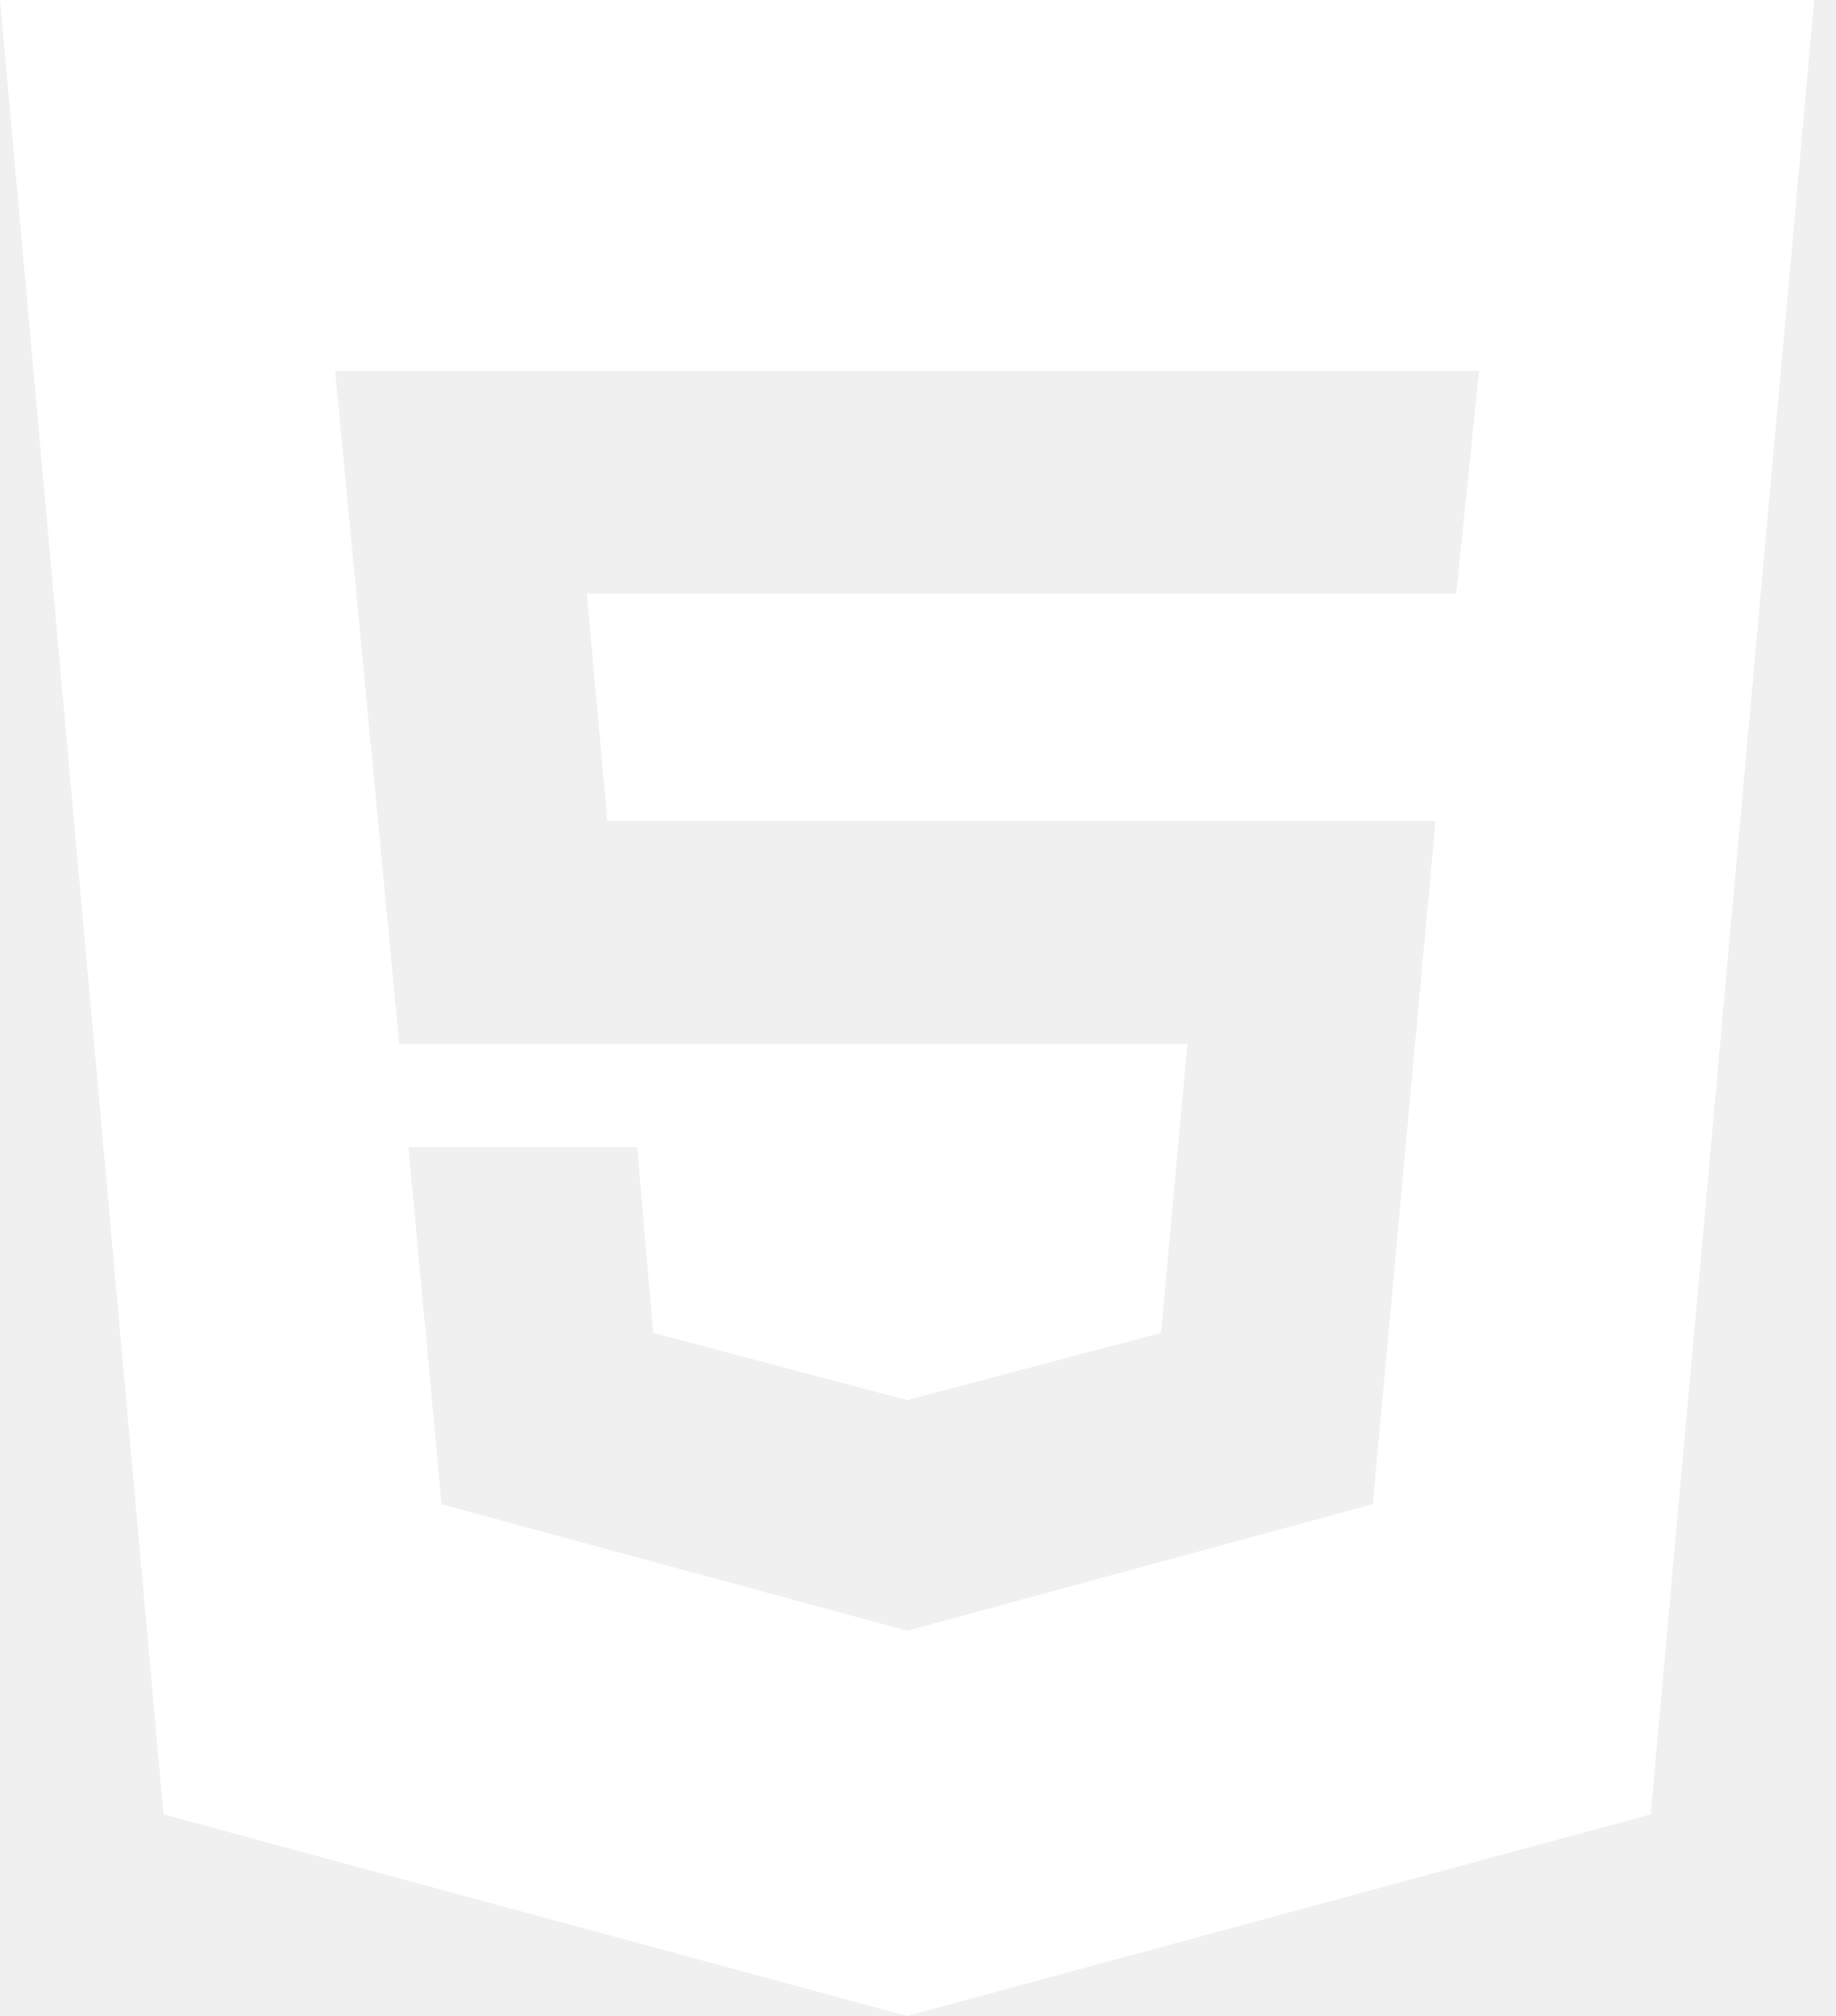
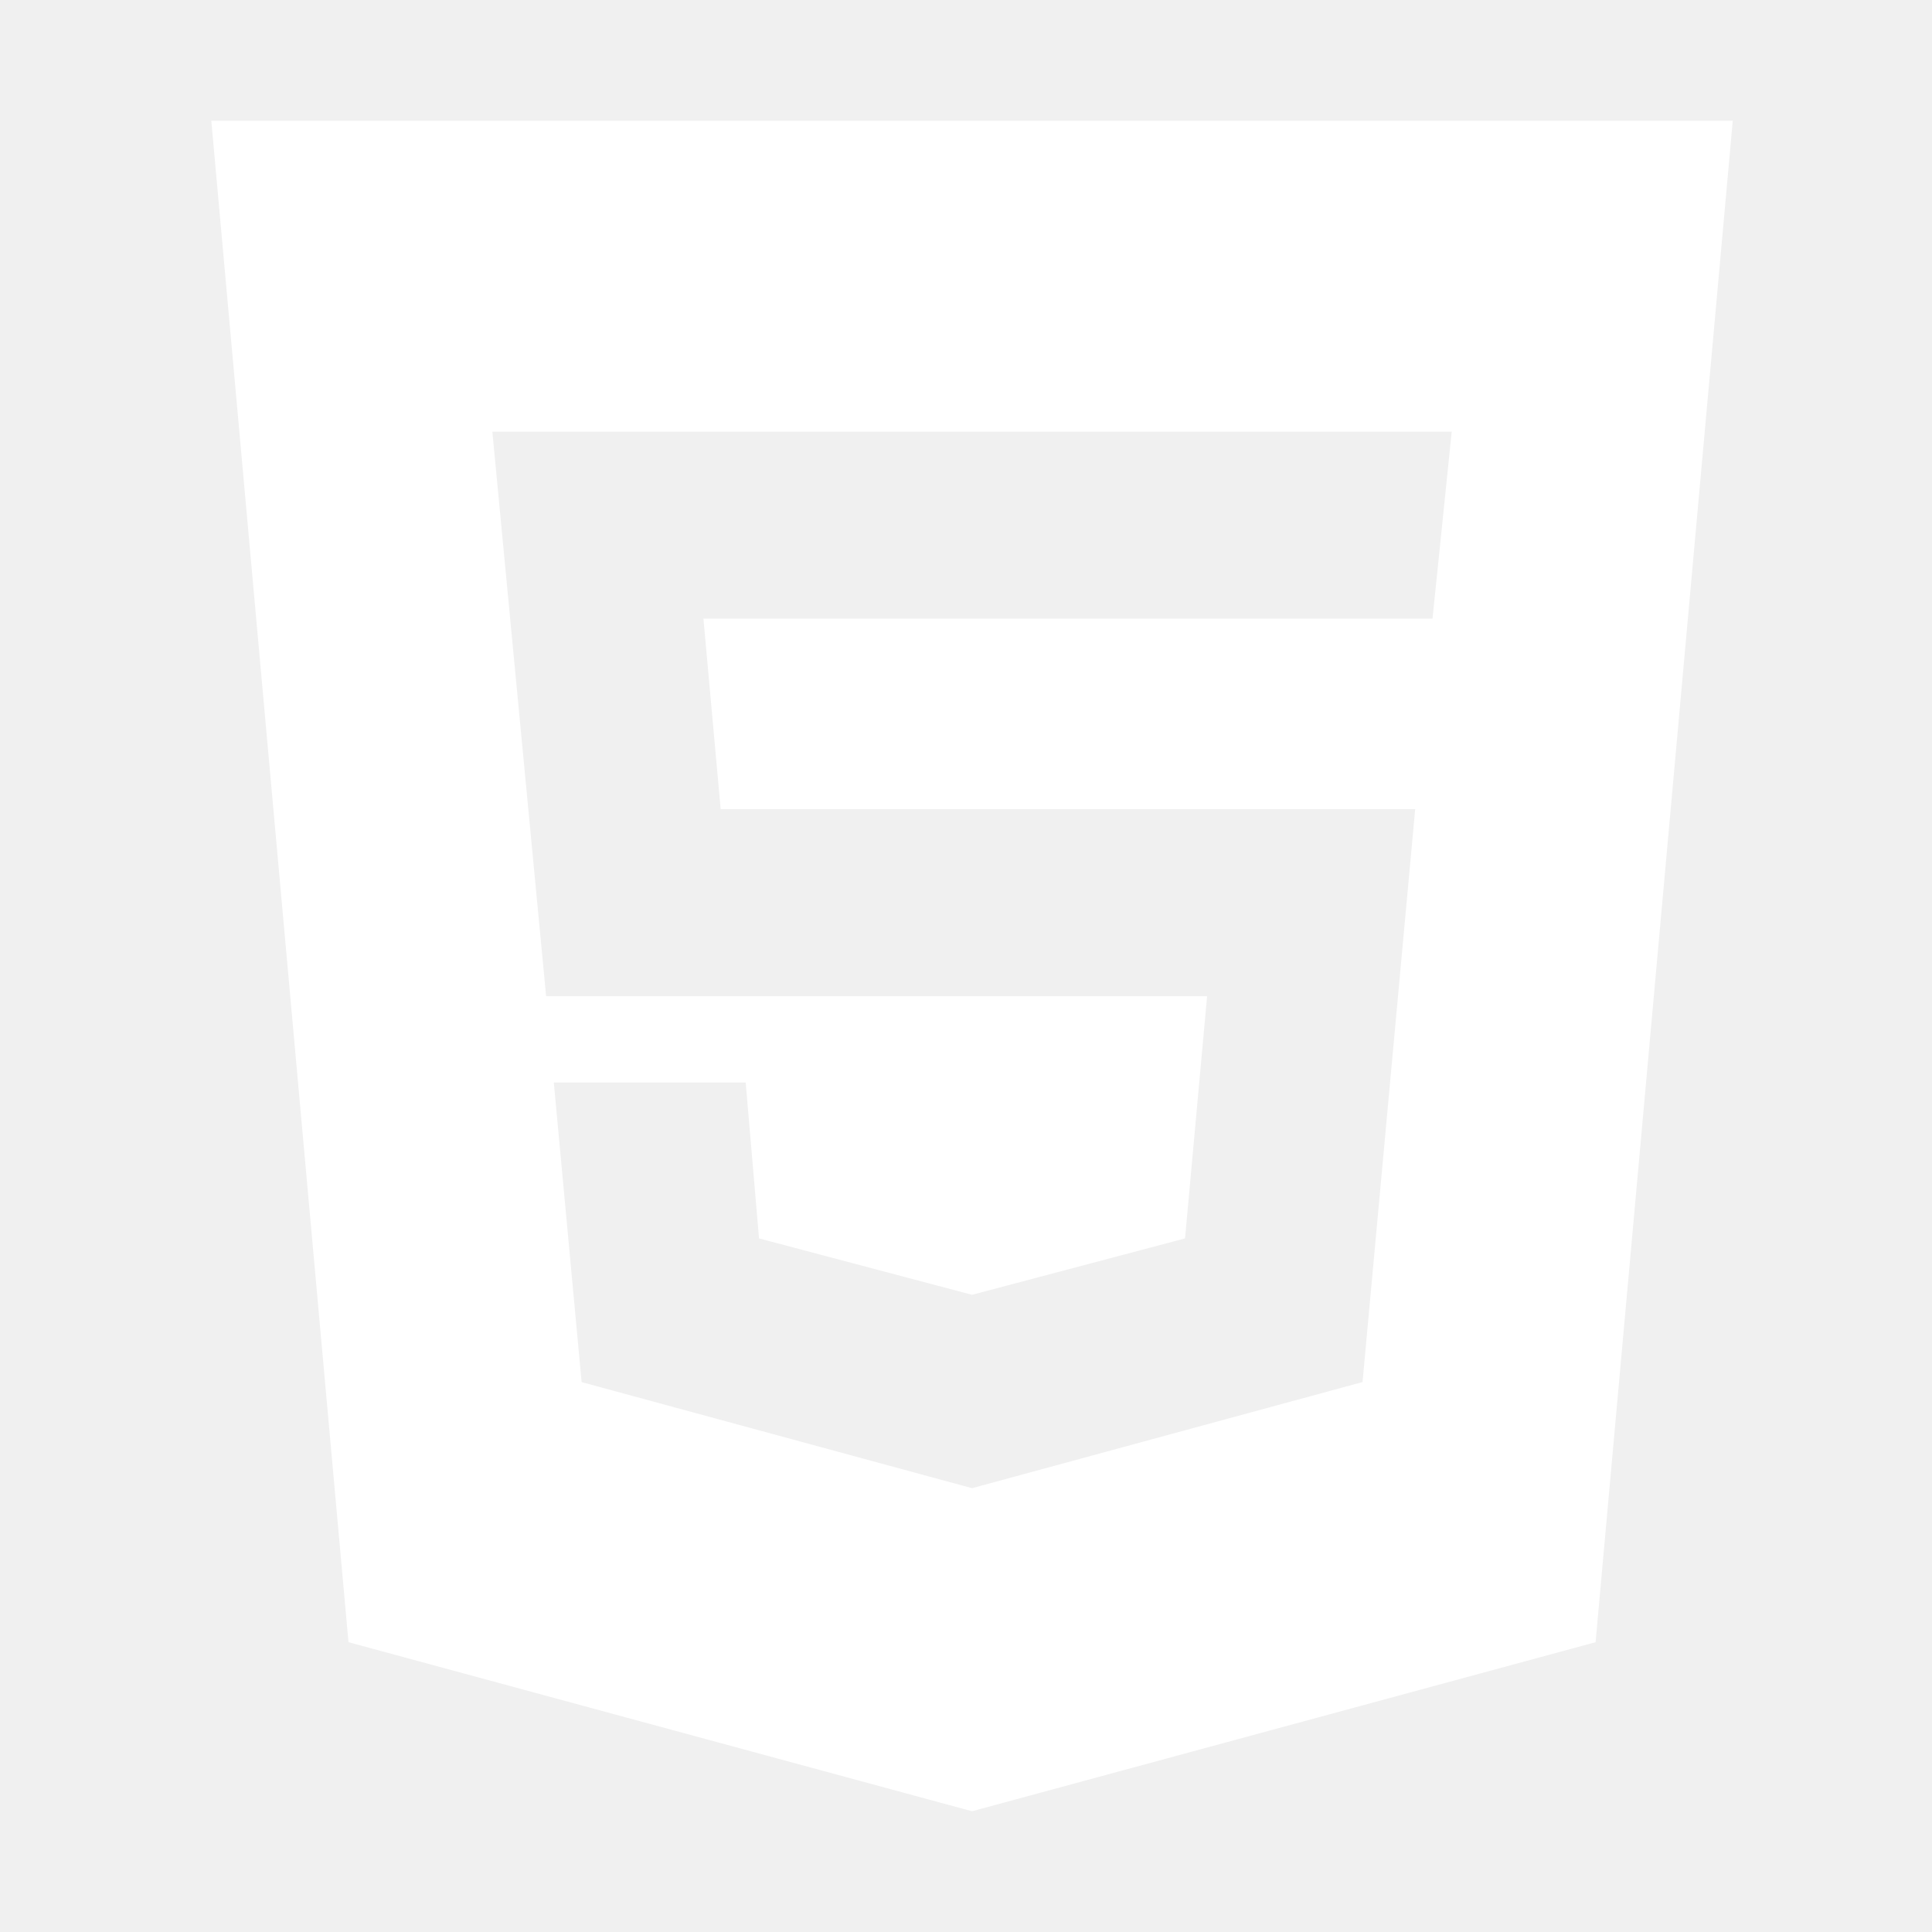
- <svg xmlns="http://www.w3.org/2000/svg" width="51" height="56" viewBox="0 0 51 56" fill="none">
-   <path d="M25.2 45.298L38.136 41.782L39.88 22.803H16.873L16.302 16.492H40.454L41.09 10.301H9.31L11.091 29H32.987L32.256 37.024L25.2 38.892L18.144 37.024L17.702 31.861H11.346L12.267 41.784L25.2 45.298ZM0 0H50.4L45.856 50.4L25.2 56L4.544 50.4L0 0Z" fill="white" />
+ <svg xmlns="http://www.w3.org/2000/svg" width="64" height="64" viewBox="0 0 64 64" fill="none">
+   <path d="M32.2 49.298L45.136 45.782L46.88 26.803H23.873L23.302 20.492H47.454L48.09 14.301H16.31L18.091 33H39.987L39.256 41.024L32.2 42.892L25.144 41.024L24.702 35.861H18.346L19.267 45.784L32.2 49.298ZM7 4H57.4L52.856 54.4L32.2 60L11.544 54.4L7 4Z" fill="white" />
</svg>
